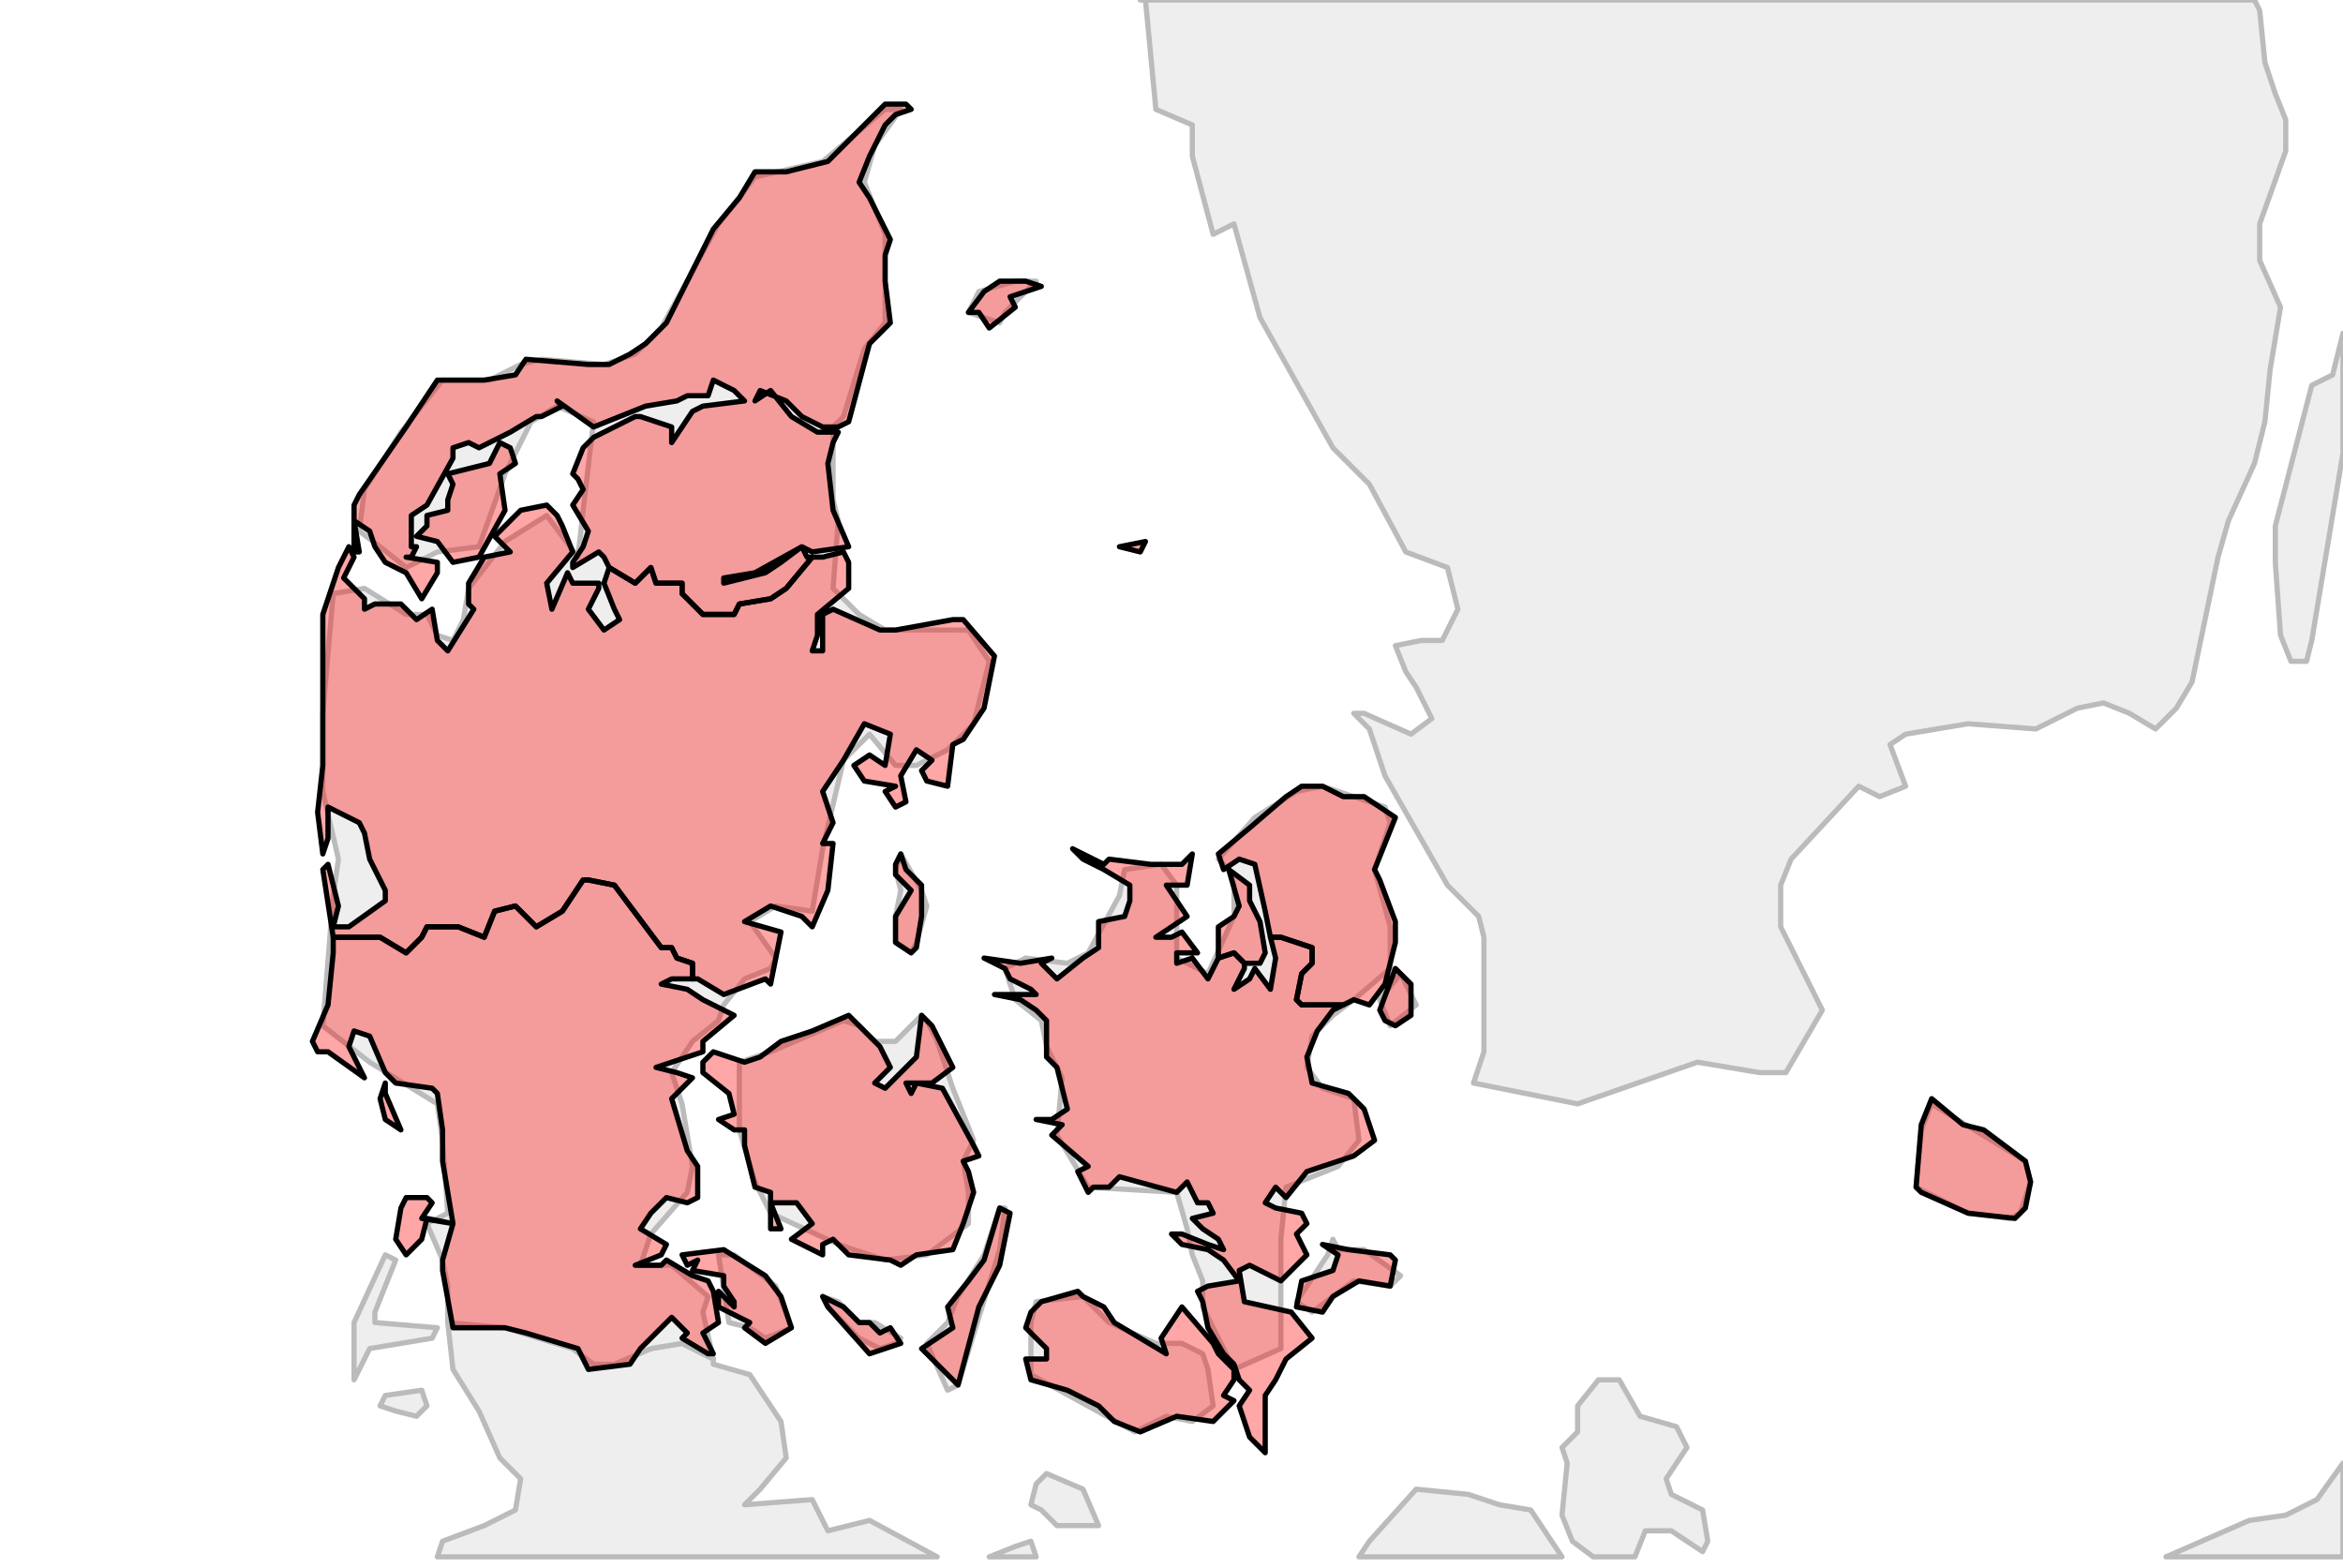
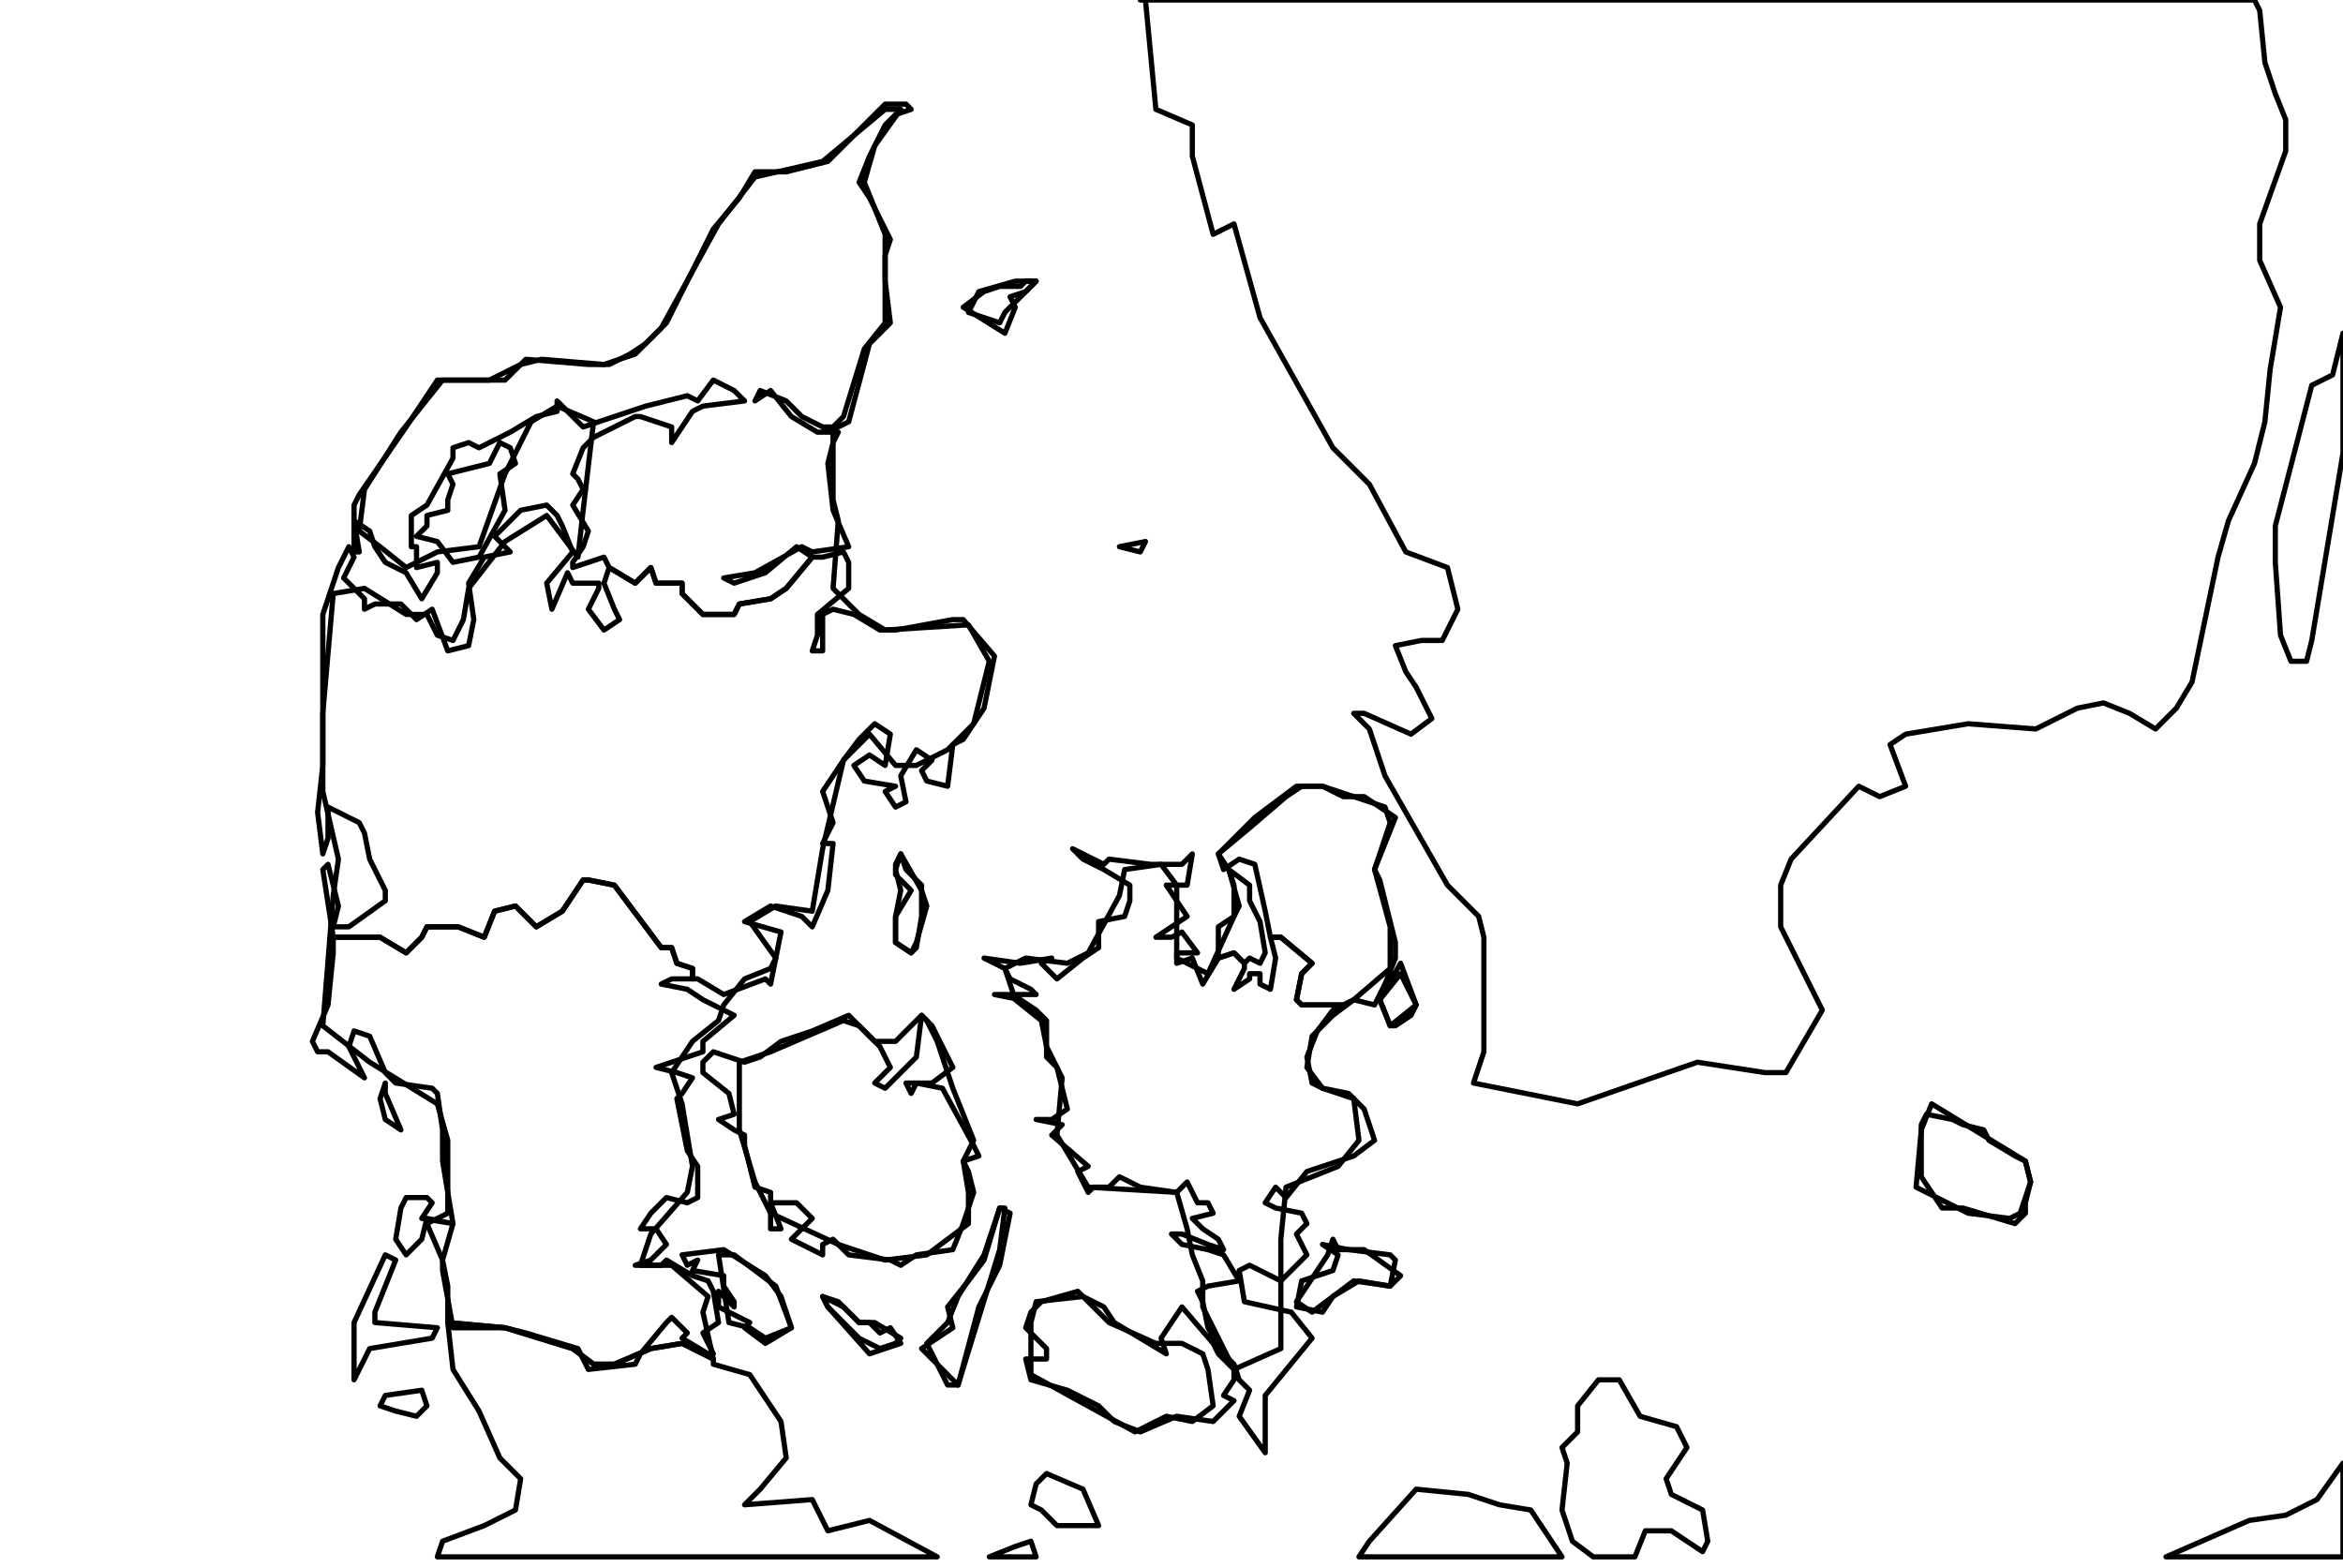
- <svg xmlns="http://www.w3.org/2000/svg" enable_background="new 0 0 450 301" height="301px" style="stroke-linejoin: round; stroke:#000; fill:#f6f3f0;" version="1.1" viewBox="0 0 450 301" width="450px">
+ <svg xmlns="http://www.w3.org/2000/svg" enable_background="new 0 0 450 301" height="301px" style="stroke-linejoin: round; stroke:#000; fill: none;" version="1.1" viewBox="0 0 450 301" width="450px">
  <defs>
-     <style type="text/css">path { fill-rule: evenodd; }
- #context path { fill: #eee; stroke: #bbb; } </style>
+     <style type="text/css">path { fill-rule: evenodd; }</style>
  </defs>
-   <g id="context">
-     <path d="M211,293L208,286L201,283L199,285L198,289L200,290L203,293L211,293Z M314,299L316,294L321,294L327,298L328,296L327,290L321,287L320,284L324,278L322,274L315,272L311,265L307,265L303,270L303,275L300,278L301,281L300,291L302,296L306,299L314,299Z M82,270L81,267L74,268L73,270L76,271L80,272L82,270Z M137,261L131,258L125,259L118,262L114,262L110,259L97,255L86,254L87,263L92,271L96,280L100,284L99,290L93,293L85,296L84,299L180,299L167,292L159,294L156,288L143,289L146,286L151,280L150,273L144,264L137,262L137,261Z M199,299L198,296L195,297L190,299L199,299Z M300,299L294,290L288,289L282,287L272,286L263,296L261,299L300,299Z M69,263L71,259L83,257L84,255L72,254L72,252L76,242L74,241L68,254L68,265L69,263Z " data-iso="DEU" />
-     <path d="M213,254L208,249L199,250L198,254L198,264L218,275L224,272L229,273L233,270L232,263L231,260L227,258L222,258L213,254Z M172,258L173,257L168,254L165,254L161,250L158,249L159,251L165,257L169,259L172,258Z M269,245L262,240L257,240L256,238L255,241L249,250L252,252L260,246L267,247L269,245Z M152,255L149,247L141,241L138,241L140,254L144,255L147,257L152,255Z M184,266L192,240L193,232L192,232L189,241L184,249L182,254L178,258L182,267L184,266Z M388,233L390,227L389,223L371,212L369,217L368,228L378,233L386,234L388,233Z M178,196L177,195L172,200L168,200L165,197L162,196L148,202L142,204L142,217L145,227L148,233L161,239L170,242L178,241L186,235L186,229L185,223L187,219L183,209L180,200L178,196Z M272,193L269,187L265,192L267,197L272,193Z M176,181L178,174L177,171L173,164L172,167L173,171L172,176L172,181L175,183L176,181Z M267,178L264,167L265,164L267,158L266,155L254,151L249,152L241,157L234,165L236,167L237,170L237,176L232,187L226,184L226,176L226,170L223,166L216,167L215,172L209,183L205,185L197,184L193,186L195,192L200,196L201,201L204,207L203,218L209,228L226,229L228,236L229,241L231,246L231,251L237,263L246,259L246,238L247,228L257,224L261,219L260,211L254,209L251,205L252,199L256,195L260,192L267,186L267,178Z M193,60L195,58L199,54L195,54L188,56L186,60L192,62L193,60Z M86,254L97,255L110,259L114,262L118,262L125,259L131,258L137,261L135,252L136,249L129,243L123,243L125,237L132,229L133,224L131,212L129,206L133,200L138,196L139,193L143,188L148,186L149,184L144,177L149,174L156,175L158,163L162,146L167,141L172,147L176,147L182,144L187,139L190,127L186,121L170,121L165,118L160,113L161,100L160,96L160,82L162,80L166,67L170,62L170,50L170,45L166,35L168,28L173,21L170,21L158,31L145,34L138,43L127,63L122,68L116,70L104,69L100,70L94,73L85,73L77,83L70,94L69,102L73,105L78,109L84,106L92,105L97,91L102,81L107,78L114,81L112,98L111,107L105,99L97,104L90,113L89,119L87,123L84,122L82,118L78,118L70,113L64,114L62,137L62,152L65,165L64,172L62,197L71,204L84,212L85,219L86,233L82,235L85,242L86,247L86,254Z " data-iso="DNK" />
+   <g class="" id="context">
+     <path d="M211,293L208,286L201,283L199,285L198,289L200,290L203,293L211,293Z M314,299L316,294L321,294L327,298L328,296L327,290L321,287L320,284L324,278L322,274L315,272L311,265L307,265L303,270L303,275L300,278L301,281L300,290L302,296L306,299L314,299Z M82,270L81,267L74,268L73,270L76,271L80,272L82,270Z M137,261L131,258L125,259L118,262L114,262L110,259L97,255L86,254L87,263L92,271L96,280L100,284L99,290L93,293L85,296L84,299L180,299L167,292L159,294L156,288L143,289L146,286L151,280L150,273L144,264L137,262L137,261Z M199,299L198,296L195,297L190,299L199,299Z M300,299L294,290L288,289L282,287L272,286L263,296L261,299L300,299Z M69,263L71,259L83,257L84,255L72,254L72,252L76,242L74,241L68,254L68,265L69,263Z " data-iso="DEU" />
+     <path d="M213,254L208,249L199,250L198,254L198,264L218,275L224,272L229,273L233,270L232,263L231,260L227,258L222,258L213,254Z M172,258L173,257L168,254L165,254L161,250L158,249L159,251L165,257L169,259L172,258Z M269,245L262,240L257,240L256,238L255,241L249,250L252,252L260,246L267,247L269,245Z M152,255L149,247L141,241L138,241L140,254L144,255L147,257L152,255Z M184,266L192,240L193,232L192,232L189,241L184,249L182,254L178,258L182,266L184,266Z M388,233L390,227L389,223L371,212L369,217L368,228L378,233L386,234L388,233Z M178,196L177,195L172,200L168,200L165,197L162,196L148,202L142,204L142,217L145,227L148,233L161,239L170,242L178,241L186,235L186,229L185,223L187,219L183,209L180,200L178,196Z M272,193L269,187L265,192L267,197L272,193Z M176,181L178,174L177,171L173,164L172,167L173,171L172,176L172,181L175,183L176,181Z M267,178L264,167L265,164L267,158L266,155L254,151L249,151L241,157L234,164L236,167L237,170L237,176L232,187L226,184L226,176L226,170L223,166L216,167L215,172L209,183L205,185L197,184L193,186L195,192L200,196L201,201L204,207L203,218L209,228L226,229L228,236L229,241L231,246L231,251L237,263L246,259L246,238L247,228L257,224L261,219L260,211L254,209L251,205L252,199L256,195L260,192L267,186L267,178Z M193,60L195,58L199,54L195,54L188,56L186,60L192,62L193,60Z M86,254L97,255L110,259L114,262L118,262L125,259L131,258L137,261L135,252L136,249L129,243L123,243L125,237L132,229L133,224L131,212L129,206L133,200L138,196L139,193L143,188L148,186L149,184L144,177L149,174L156,175L158,163L162,146L167,141L172,147L176,147L182,144L187,139L190,127L186,120L170,121L165,118L160,113L161,100L160,96L160,82L162,80L166,67L170,62L170,50L170,45L166,35L168,28L173,21L170,21L158,31L145,34L138,43L127,63L122,68L116,70L104,69L100,70L94,73L85,73L77,83L70,94L69,102L73,105L78,109L84,106L92,105L97,91L102,81L107,78L114,81L112,98L111,107L105,99L97,104L90,113L89,119L87,123L84,122L82,118L78,118L70,113L64,114L62,137L62,152L65,165L64,172L62,197L71,204L84,212L86,219L86,233L82,235L85,242L86,247L86,254Z " data-iso="DNK" />
    <path d="M450,281L445,288L439,291L432,292L416,299L450,299L450,281Z " data-iso="POL" />
-     <path d="M450,64L448,72L444,74L437,101L437,108L438,122L440,127L443,127L444,123L450,87L450,64Z M219,0L220,0L222,21L229,24L229,30L233,45L237,43L242,61L256,86L263,93L270,106L278,109L280,117L277,123L273,123L268,124L270,129L272,132L275,138L271,141L262,137L260,137L263,140L266,149L278,170L284,176L285,180L285,198L285,202L283,208L303,212L326,204L338,206L343,206L350,194L346,186L342,178L342,170L344,165L357,151L361,153L366,151L363,143L366,141L378,139L391,140L399,136L404,135L409,137L414,140L418,136L421,131L426,107L428,100L433,89L435,81L436,71L438,59L434,50L434,43L439,29L439,23L437,18L435,12L434,2L433,0L219,0Z " data-iso="SWE" />
+     <path d="M450,64L448,72L444,74L437,101L437,108L438,122L440,127L443,127L444,123L450,87L450,64Z M219,0L220,0L222,21L229,24L229,30L233,45L237,43L242,61L256,86L263,93L270,106L278,109L280,117L277,123L273,123L268,124L270,129L272,132L275,138L271,141L262,137L260,137L263,140L266,149L278,170L284,176L285,180L285,198L285,202L283,208L303,212L326,204L339,206L343,206L350,194L346,186L342,178L342,170L344,165L357,151L361,153L366,151L363,143L366,141L378,139L391,140L399,136L404,135L409,137L414,140L418,136L421,131L426,107L428,100L433,89L435,81L436,71L438,59L434,50L434,43L439,29L439,23L437,18L435,12L434,2L433,0L219,0Z " data-iso="SWE" />
  </g>
-   <g fill="red" fill-opacity="0.35" id="regions">
-     <path d="M177,173L177,170L174,167L173,164L172,166L172,168L175,171L172,176L172,181L175,183L176,182L177,176L177,173Z M219,106L220,104L215,105L219,106Z M64,180L73,180L78,183L81,180L82,178L88,178L93,180L95,175L99,174L103,178L108,175L112,169L113,169L118,170L127,182L129,182L130,184L133,185L133,188L134,188L139,191L147,188L148,189L150,179L143,177L148,174L154,176L156,178L159,171L160,162L158,162L160,158L158,152L162,146L166,139L171,141L170,147L167,145L164,147L166,150L172,151L170,152L172,155L174,154L173,149L176,144L179,146L177,148L178,150L182,151L183,143L185,142L189,136L191,126L185,119L183,119L172,121L169,121L160,117L158,118L158,125L156,125L157,122L157,118L163,113L163,108L162,106L158,107L156,107L151,113L148,115L142,116L141,118L137,118L135,118L131,114L131,112L126,112L125,109L122,112L117,109L116,112L118,117L119,119L116,121L113,117L115,113L115,112L110,112L109,110L106,117L105,112L110,106L108,101L107,99L105,97L100,98L95,103L98,106L93,107L90,112L90,116L91,117L86,125L84,123L83,117L80,119L77,116L72,116L70,117L70,115L66,111L68,107L67,105L65,109L62,118L62,147L61,156L62,164L63,161L63,155L69,158L70,160L71,165L72,167L74,171L74,173L67,178L64,178L65,174L63,166L62,167L64,180Z " data-fips="" data-fips-="" data-iso3="DNK" data-name="Midtjylland" />
-     <path d="M165,254L162,251L158,249L159,251L167,260L173,258L171,255L169,256L167,254L165,254Z M139,240L131,241L132,243L134,242L133,244L139,245L139,247L141,250L141,251L138,248L138,251L144,254L143,255L147,258L152,255L150,249L147,245L139,240Z M188,251L192,243L194,233L192,232L189,242L186,246L182,251L183,255L177,259L184,266L188,251Z M74,210L74,208L73,211L74,215L77,217L74,210Z M164,196L163,195L156,198L150,200L146,203L143,204L137,202L135,204L135,206L140,210L141,214L138,215L141,217L143,217L143,220L145,228L148,229L148,236L150,236L148,231L153,231L156,235L152,238L158,241L158,239L160,238L163,241L171,242L173,243L176,241L183,240L185,235L187,229L186,225L185,223L188,222L187,220L181,209L176,208L175,210L174,208L179,208L183,205L179,197L177,195L176,203L171,208L170,209L168,208L171,205L169,201L164,196Z M64,183L63,193L60,200L61,202L63,202L70,207L67,201L68,198L71,199L74,206L76,208L83,209L84,210L85,217L85,223L87,235L81,234L83,231L82,230L78,230L77,232L76,238L78,241L81,238L82,234L87,235L85,242L85,244L87,255L97,255L101,256L111,259L113,263L121,262L123,259L128,254L129,253L132,256L131,257L136,260L137,260L135,256L138,254L137,248L136,246L133,245L128,242L127,243L122,243L127,241L128,239L123,236L125,233L128,230L132,231L134,230L134,224L132,221L129,211L133,207L130,206L126,205L135,202L135,200L141,195L135,192L132,190L127,189L129,188L133,188L133,185L130,184L129,182L127,182L118,170L113,169L112,169L108,175L103,178L99,174L95,175L93,180L88,178L82,178L81,180L78,183L73,180L64,180L64,183Z " data-fips="" data-fips-="" data-iso3="DNK" data-name="Syddanmark" />
-     <path d="M98,86L96,85L94,89L86,91L87,93L86,96L86,98L82,99L82,101L80,103L84,104L87,108L92,107L97,98L96,91L99,89L98,86Z M200,55L197,54L192,54L189,56L186,60L188,60L190,63L195,59L194,57L200,55Z M117,109L122,112L125,109L126,112L131,112L131,114L135,118L137,118L141,118L142,116L148,115L151,113L156,107L155,107L154,105L150,108L147,110L139,112L139,111L145,110L154,105L156,106L163,105L160,98L159,89L160,85L161,83L157,83L152,80L148,75L145,77L146,75L151,77L154,80L158,82L161,82L163,81L167,66L171,62L170,54L170,49L171,46L169,42L167,38L165,35L167,30L170,24L172,22L175,21L174,20L170,20L167,23L162,28L159,31L155,32L151,33L145,33L142,38L137,44L128,62L124,66L121,68L117,70L113,70L101,69L99,72L93,73L84,73L80,79L78,82L69,95L68,97L68,106L69,106L68,100L71,102L72,105L74,108L78,110L81,115L84,110L84,108L78,107L79,107L80,105L79,105L79,103L79,99L82,97L87,88L87,86L90,85L92,86L98,83L103,80L104,80L108,78L107,77L114,82L124,78L130,77L132,76L136,76L137,73L141,75L143,77L135,78L133,79L129,85L129,82L123,80L122,80L114,84L112,86L110,91L111,92L112,94L110,97L113,102L112,105L110,108L110,109L115,106L116,107L117,109Z " data-fips="" data-fips-="" data-iso3="DNK" data-name="Nordjylland" />
-     <path d="M387,234L389,232L390,227L389,223L381,217L377,216L371,211L369,216L368,228L369,229L378,233L387,234Z M268,197L271,195L271,189L268,186L265,194L266,196L268,197Z M234,184L237,183L239,185L239,185L242,185L243,183L242,177L240,173L240,170L236,167L238,174L237,176L234,178L234,180L234,184L234,184Z M244,180L246,180L252,182L252,185L250,187L249,192L250,193L258,193L260,192L263,193L266,189L268,181L268,177L265,169L264,167L268,157L262,153L258,153L254,151L250,151L247,153L240,159L234,164L235,167L238,165L241,166L243,175L244,180Z " data-fips="" data-fips-="" data-iso3="DNK" data-name="Hovedstaden" />
-     <path d="M208,249L207,248L200,250L198,252L197,255L201,259L201,261L197,261L198,265L205,267L211,270L214,273L219,275L226,272L233,273L237,269L235,268L237,265L237,263L234,260L233,258L227,251L223,257L224,260L214,254L212,251L208,249Z M268,242L267,241L259,240L254,239L257,241L256,244L250,246L249,251L254,252L256,249L261,246L267,247L268,242Z M258,193L250,193L249,192L250,187L252,185L252,182L246,180L244,180L245,184L244,190L241,186L240,188L237,190L239,186L239,185L237,183L234,184L234,184L232,188L229,184L226,185L226,183L230,183L227,179L225,180L222,180L228,176L224,170L228,170L229,164L227,166L221,166L213,165L212,166L206,163L208,165L212,167L217,170L217,173L216,176L211,177L211,182L208,184L203,188L200,185L202,184L196,185L189,184L193,186L194,188L198,190L199,191L191,191L191,191L196,192L199,194L201,196L201,203L203,205L205,213L202,215L199,215L204,216L202,218L209,224L207,225L209,229L210,228L213,228L215,226L226,229L228,227L230,231L232,231L233,233L229,234L231,236L234,238L235,240L232,239L227,237L225,237L227,239L232,240L235,242L238,246L232,247L230,248L231,250L232,255L235,260L237,262L238,265L240,267L238,270L240,276L243,279L243,268L245,265L247,261L252,257L248,252L239,250L238,244L240,243L246,246L251,241L249,237L251,235L250,233L245,232L243,231L245,228L247,230L251,225L260,222L264,219L262,213L259,210L252,208L251,203L253,198L256,194L258,193Z " data-fips="" data-fips-="" data-iso3="DNK" data-name="Sjalland" />
+   <g class="" id="regions">
+     <path d="M177,173L177,170L174,167L173,164L172,166L172,168L175,171L172,176L172,181L175,183L176,182L177,176L177,173Z M219,106L220,104L215,105L219,106Z M64,180L73,180L78,183L81,180L82,178L88,178L93,180L95,175L99,174L103,178L108,175L112,169L113,169L118,170L127,182L129,182L130,185L133,186L133,188L134,188L139,191L147,188L148,189L150,179L143,177L148,174L154,176L156,178L159,171L160,162L158,162L160,158L158,152L162,146L165,142L168,139L171,141L170,147L167,145L164,147L166,150L172,151L170,152L172,155L174,154L173,149L176,144L179,146L177,148L178,150L182,151L183,143L185,142L189,136L191,126L185,119L183,119L172,121L169,121L164,118L160,117L158,118L158,125L156,125L157,122L157,118L163,113L163,108L162,106L158,107L156,107L151,113L148,115L142,116L141,118L137,118L135,118L131,114L131,112L126,112L125,109L122,112L117,109L116,112L118,117L119,119L116,121L113,117L115,113L115,112L110,112L109,110L106,117L105,112L110,106L108,101L107,99L105,97L100,98L95,103L98,106L93,107L90,112L91,119L90,124L86,125L83,117L80,119L77,116L72,116L70,117L70,115L66,111L68,107L67,105L65,109L62,118L62,147L61,156L62,164L63,161L63,155L69,158L70,160L71,165L72,167L74,171L74,173L67,178L64,178L65,174L63,166L62,167L64,180Z " data-fips="DK18" data-iso3="DNK" data-name="Midtjylland" />
+     <path d="M165,254L162,251L158,249L159,251L167,260L173,258L171,255L169,256L167,254L165,254Z M139,240L131,241L132,243L134,242L133,244L139,245L139,247L141,250L141,251L138,248L138,251L144,254L143,255L147,258L152,255L150,249L147,245L139,240Z M188,251L192,243L194,233L192,232L189,242L186,246L182,251L183,255L177,259L184,266L188,251Z M74,210L74,208L73,211L74,215L77,217L74,210Z M164,196L163,195L156,198L150,200L146,203L143,204L137,202L135,204L135,206L140,210L141,214L138,215L141,217L143,218L143,220L145,228L148,229L148,236L150,236L148,231L153,231L156,234L152,238L158,241L158,239L160,238L163,241L171,242L173,243L176,241L183,240L185,235L187,229L186,225L185,223L188,222L187,220L181,209L176,208L175,210L174,208L179,208L183,205L179,197L177,195L176,203L171,208L170,209L168,208L171,205L169,201L164,196Z M64,183L63,193L60,200L61,202L63,202L70,207L67,201L68,198L71,199L74,206L76,208L83,209L84,210L85,217L85,223L87,235L81,234L83,231L82,230L78,230L77,232L76,238L78,241L81,238L82,234L87,235L85,242L85,244L87,255L97,255L101,256L111,259L113,263L122,262L123,260L128,254L129,253L132,256L131,257L136,260L137,260L135,256L138,254L137,248L136,246L133,245L128,242L127,243L122,243L125,242L128,239L126,236L123,236L125,233L128,230L132,231L134,230L134,224L132,221L130,211L131,210L133,207L130,206L126,205L135,202L135,200L141,195L135,192L132,190L127,189L129,188L133,188L133,186L130,185L129,182L127,182L118,170L113,169L112,169L108,175L103,178L99,174L95,175L93,180L88,178L82,178L81,180L78,183L73,180L64,180L64,183Z " data-fips="DK21" data-iso3="DNK" data-name="Syddanmark" />
+     <path d="M98,86L96,85L94,89L86,91L87,93L86,96L86,98L82,99L82,101L80,103L84,104L87,108L92,107L97,98L96,91L99,89L98,86Z M199,54L197,54L196,55L192,55L189,56L185,59L193,64L195,59L194,57L197,56L199,54Z M117,109L122,112L125,109L126,112L131,112L131,114L135,118L137,118L141,118L142,116L148,115L151,113L156,107L156,107L153,105L147,110L141,112L139,111L145,110L154,105L156,106L163,105L160,98L159,89L160,85L161,83L157,83L152,80L148,75L145,77L146,75L151,77L154,80L158,82L161,82L163,81L167,66L171,62L170,54L170,49L171,46L169,42L167,38L165,35L167,30L170,24L172,22L175,21L174,20L170,20L167,23L162,28L159,31L155,32L151,33L145,33L142,38L137,44L128,62L124,66L121,68L117,70L113,70L101,69L97,73L84,73L80,79L78,82L69,95L68,97L68,106L69,106L68,100L71,102L72,105L74,108L78,110L81,115L84,110L84,108L80,109L80,105L79,105L79,103L79,99L82,97L87,88L87,86L90,85L92,86L98,83L103,80L107,79L107,77L112,82L124,78L132,76L134,77L137,73L141,75L143,77L135,78L133,79L129,85L129,82L123,80L122,80L114,84L112,86L110,91L111,92L112,94L110,97L113,102L112,105L110,108L110,109L116,107L117,109L117,109Z " data-fips="DK19" data-iso3="DNK" data-name="Nordjylland" />
+     <path d="M377,216L375,215L370,214L369,216L369,226L373,232L377,232L387,235L389,233L389,231L390,227L389,223L387,222L382,219L381,217L377,216Z M268,197L271,195L272,193L269,185L265,192L267,197L268,197Z M234,184L237,183L239,185L240,184L242,185L243,183L242,177L240,173L240,170L236,167L238,174L237,176L234,178L234,184L234,184Z M244,180L246,180L252,185L250,187L249,192L250,193L258,193L260,192L264,193L266,189L268,184L268,181L265,169L264,167L268,157L262,153L258,153L254,151L250,151L247,153L240,159L234,164L235,167L238,165L241,166L243,175L244,180Z " data-fips="DK17" data-iso3="DNK" data-name="Hovedstaden" />
+     <path d="M208,249L207,248L200,250L198,252L197,255L201,259L201,261L197,261L198,265L205,267L211,270L214,273L219,275L226,272L233,273L237,269L235,268L237,265L237,263L234,260L233,258L227,251L223,257L224,260L214,254L212,251L208,249Z M268,242L267,241L259,240L254,239L257,241L256,244L250,246L249,251L254,252L256,249L261,246L267,247L268,242Z M258,193L250,193L249,192L250,187L252,185L246,180L244,180L245,184L244,190L242,189L242,187L240,187L240,188L237,190L239,186L239,185L237,183L234,184L234,184L231,189L229,184L226,185L226,183L230,183L227,179L225,180L222,180L228,176L224,170L228,170L229,164L227,166L221,166L213,165L212,166L206,163L208,165L212,167L217,170L217,173L216,176L211,177L211,182L208,184L203,188L200,185L202,184L196,185L189,184L193,186L194,188L198,190L199,191L191,191L191,191L196,192L199,194L201,196L201,203L203,205L205,213L202,215L199,215L204,216L202,218L209,224L207,225L209,229L210,228L213,228L215,226L219,228L226,229L228,227L230,231L232,231L233,233L229,234L231,236L234,238L235,240L232,239L227,237L225,237L227,239L232,240L235,241L238,246L232,247L230,248L231,250L232,255L235,260L237,262L238,265L240,267L238,272L243,279L243,268L252,257L248,252L239,250L238,244L240,243L246,246L251,241L249,237L251,235L250,233L245,232L243,231L245,228L247,230L251,225L260,222L264,219L262,213L259,210L254,209L252,208L251,203L253,198L256,194L258,193Z " data-fips="DK20" data-iso3="DNK" data-name="Sjaælland" />
  </g>
</svg>
